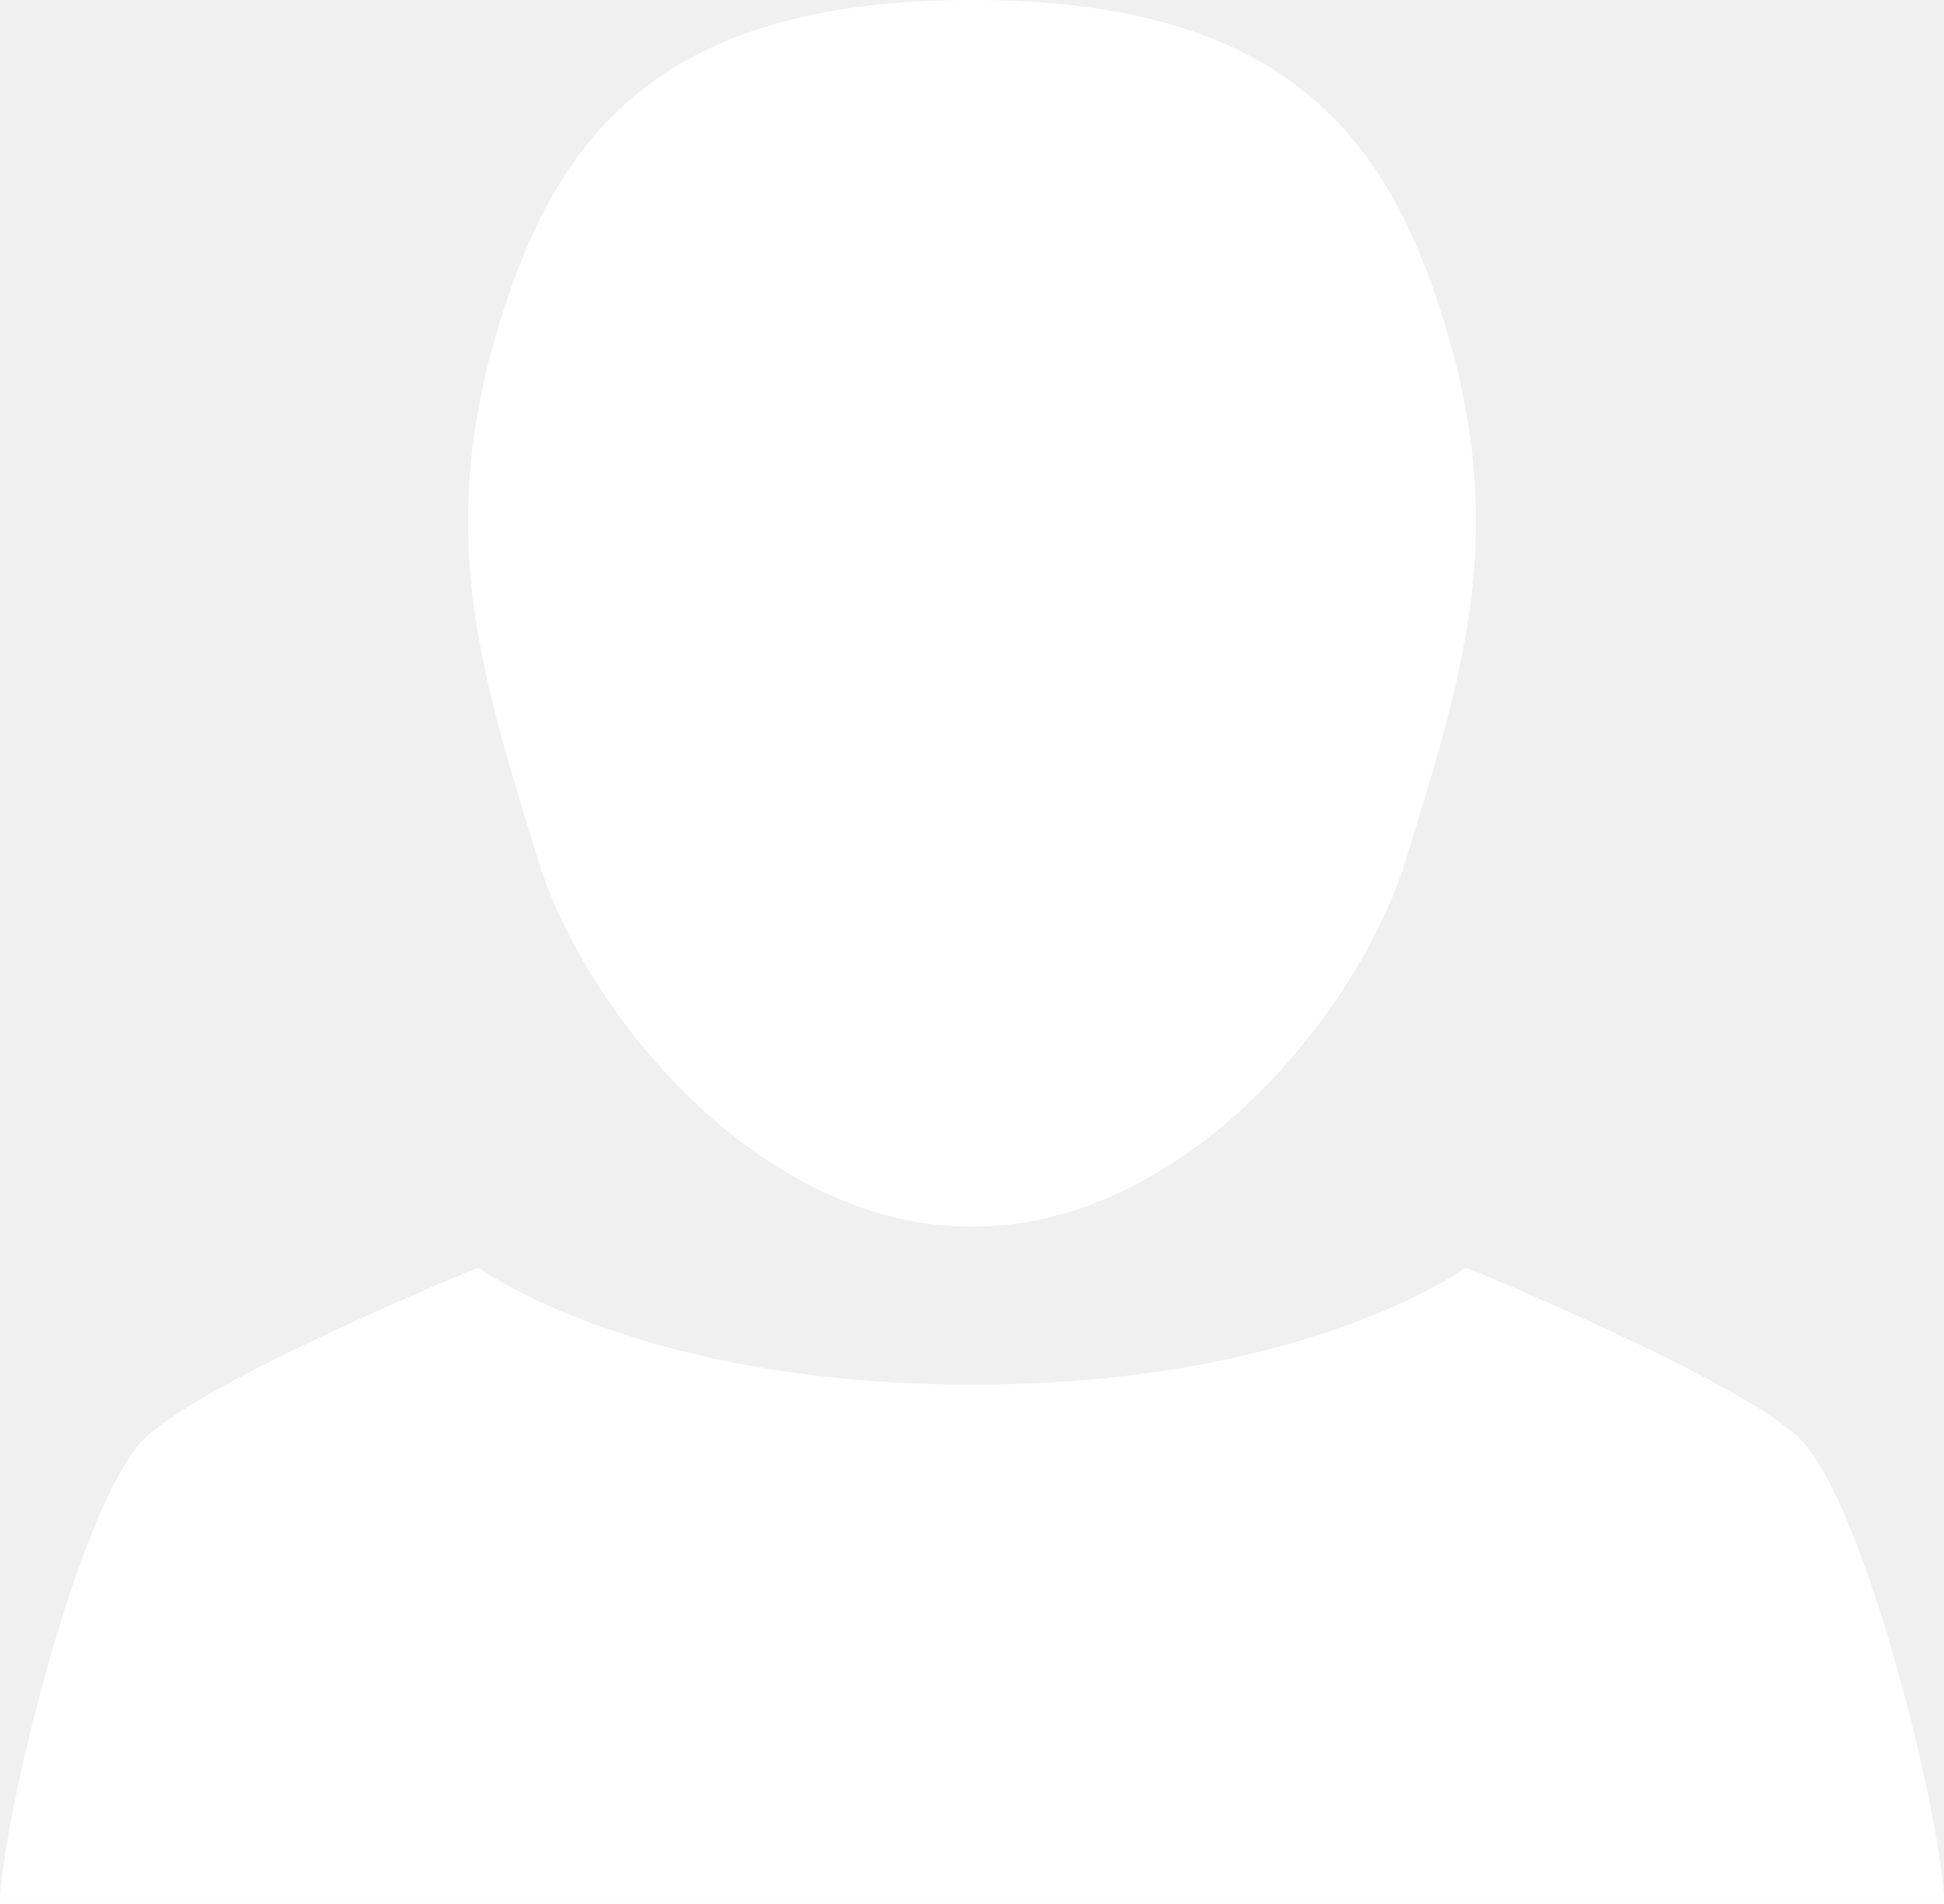
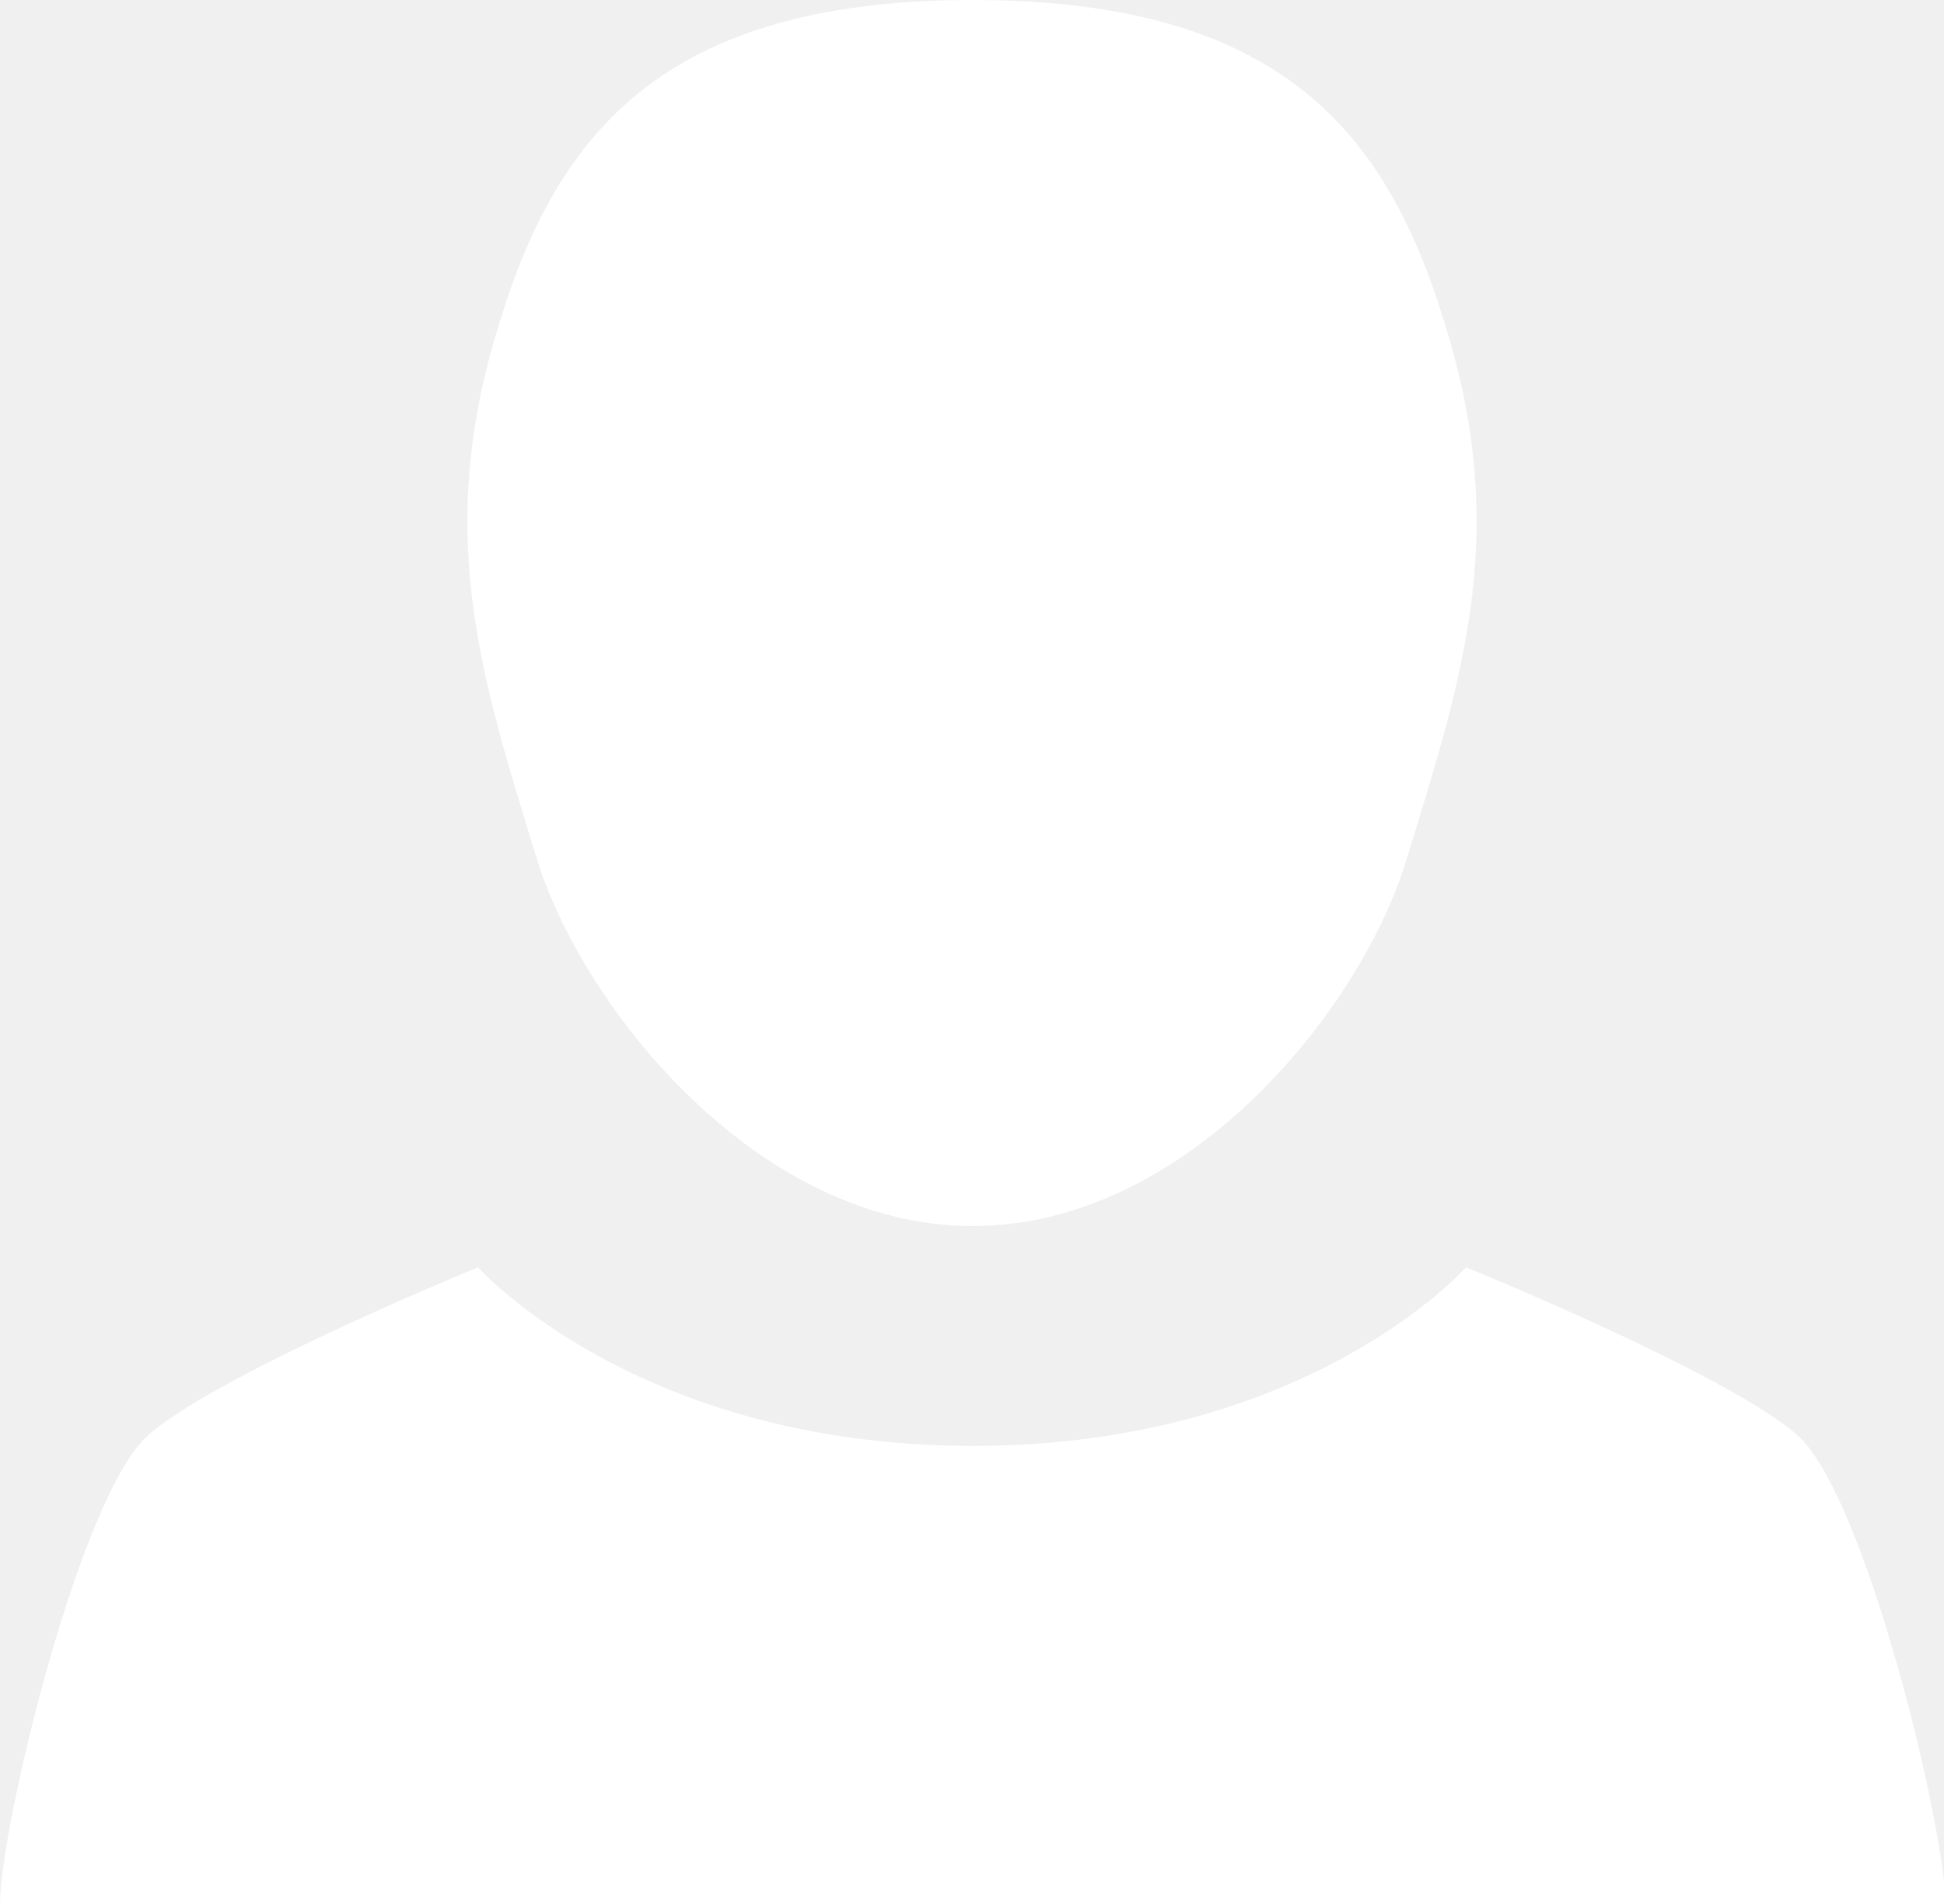
- <svg xmlns="http://www.w3.org/2000/svg" viewBox="0 0 127.33 124.67">
-   <defs>
-     <style>.cls-1{fill:#fff;}</style>
-   </defs>
-   <g id="Layer_2" data-name="Layer 2">
-     <g id="Layer_2-2" data-name="Layer 2">
-       <path class="cls-1" d="M63.67,80.33c14,0,25.36-14.1,28.4-24C95.67,44.67,98.67,35.5,95,22.5S84.83,0,63.67,0,36,9.5,32.33,22.5s-.67,22.17,2.93,33.86C38.3,66.24,49.67,80.33,63.67,80.33Z" />
-       <path class="cls-1" d="M63.67,124.67h63.67c0-4.83-5.17-26.67-9.67-30.67S96,83,96,83s-10.33,7.67-32.33,7.67S31.33,83,31.33,83,14.17,90,9.67,94,0,119.83,0,124.67Z" />
+ <svg xmlns="http://www.w3.org/2000/svg" version="1.1" id="Layer_1" x="0px" y="0px" viewBox="0 0 127.3 124.7" style="enable-background:new 0 0 127.3 124.7;" xml:space="preserve">
+   <style type="text/css">
+ 	.st0{fill:#FFFFFF;}
+ </style>
+   <g id="Layer_2">
+     <g id="Layer_2-2">
+       <path class="st0" d="M63.7,80.3c14,0,25.4-14.1,28.4-24c3.6-11.7,6.6-20.8,2.9-33.8S84.8,0,63.7,0S36,9.5,32.3,22.5    s-0.7,22.2,2.9,33.9C38.3,66.2,49.7,80.3,63.7,80.3z" />
+       <path class="st0" d="M63.7,124.7h63.7c0-4.8-5.2-26.7-9.7-30.7S96,83,96,83S85.7,94.7,63.7,94.7S31.3,83,31.3,83S14.2,90,9.7,94    S0,119.8,0,124.7H63.7z" />
    </g>
  </g>
</svg>
